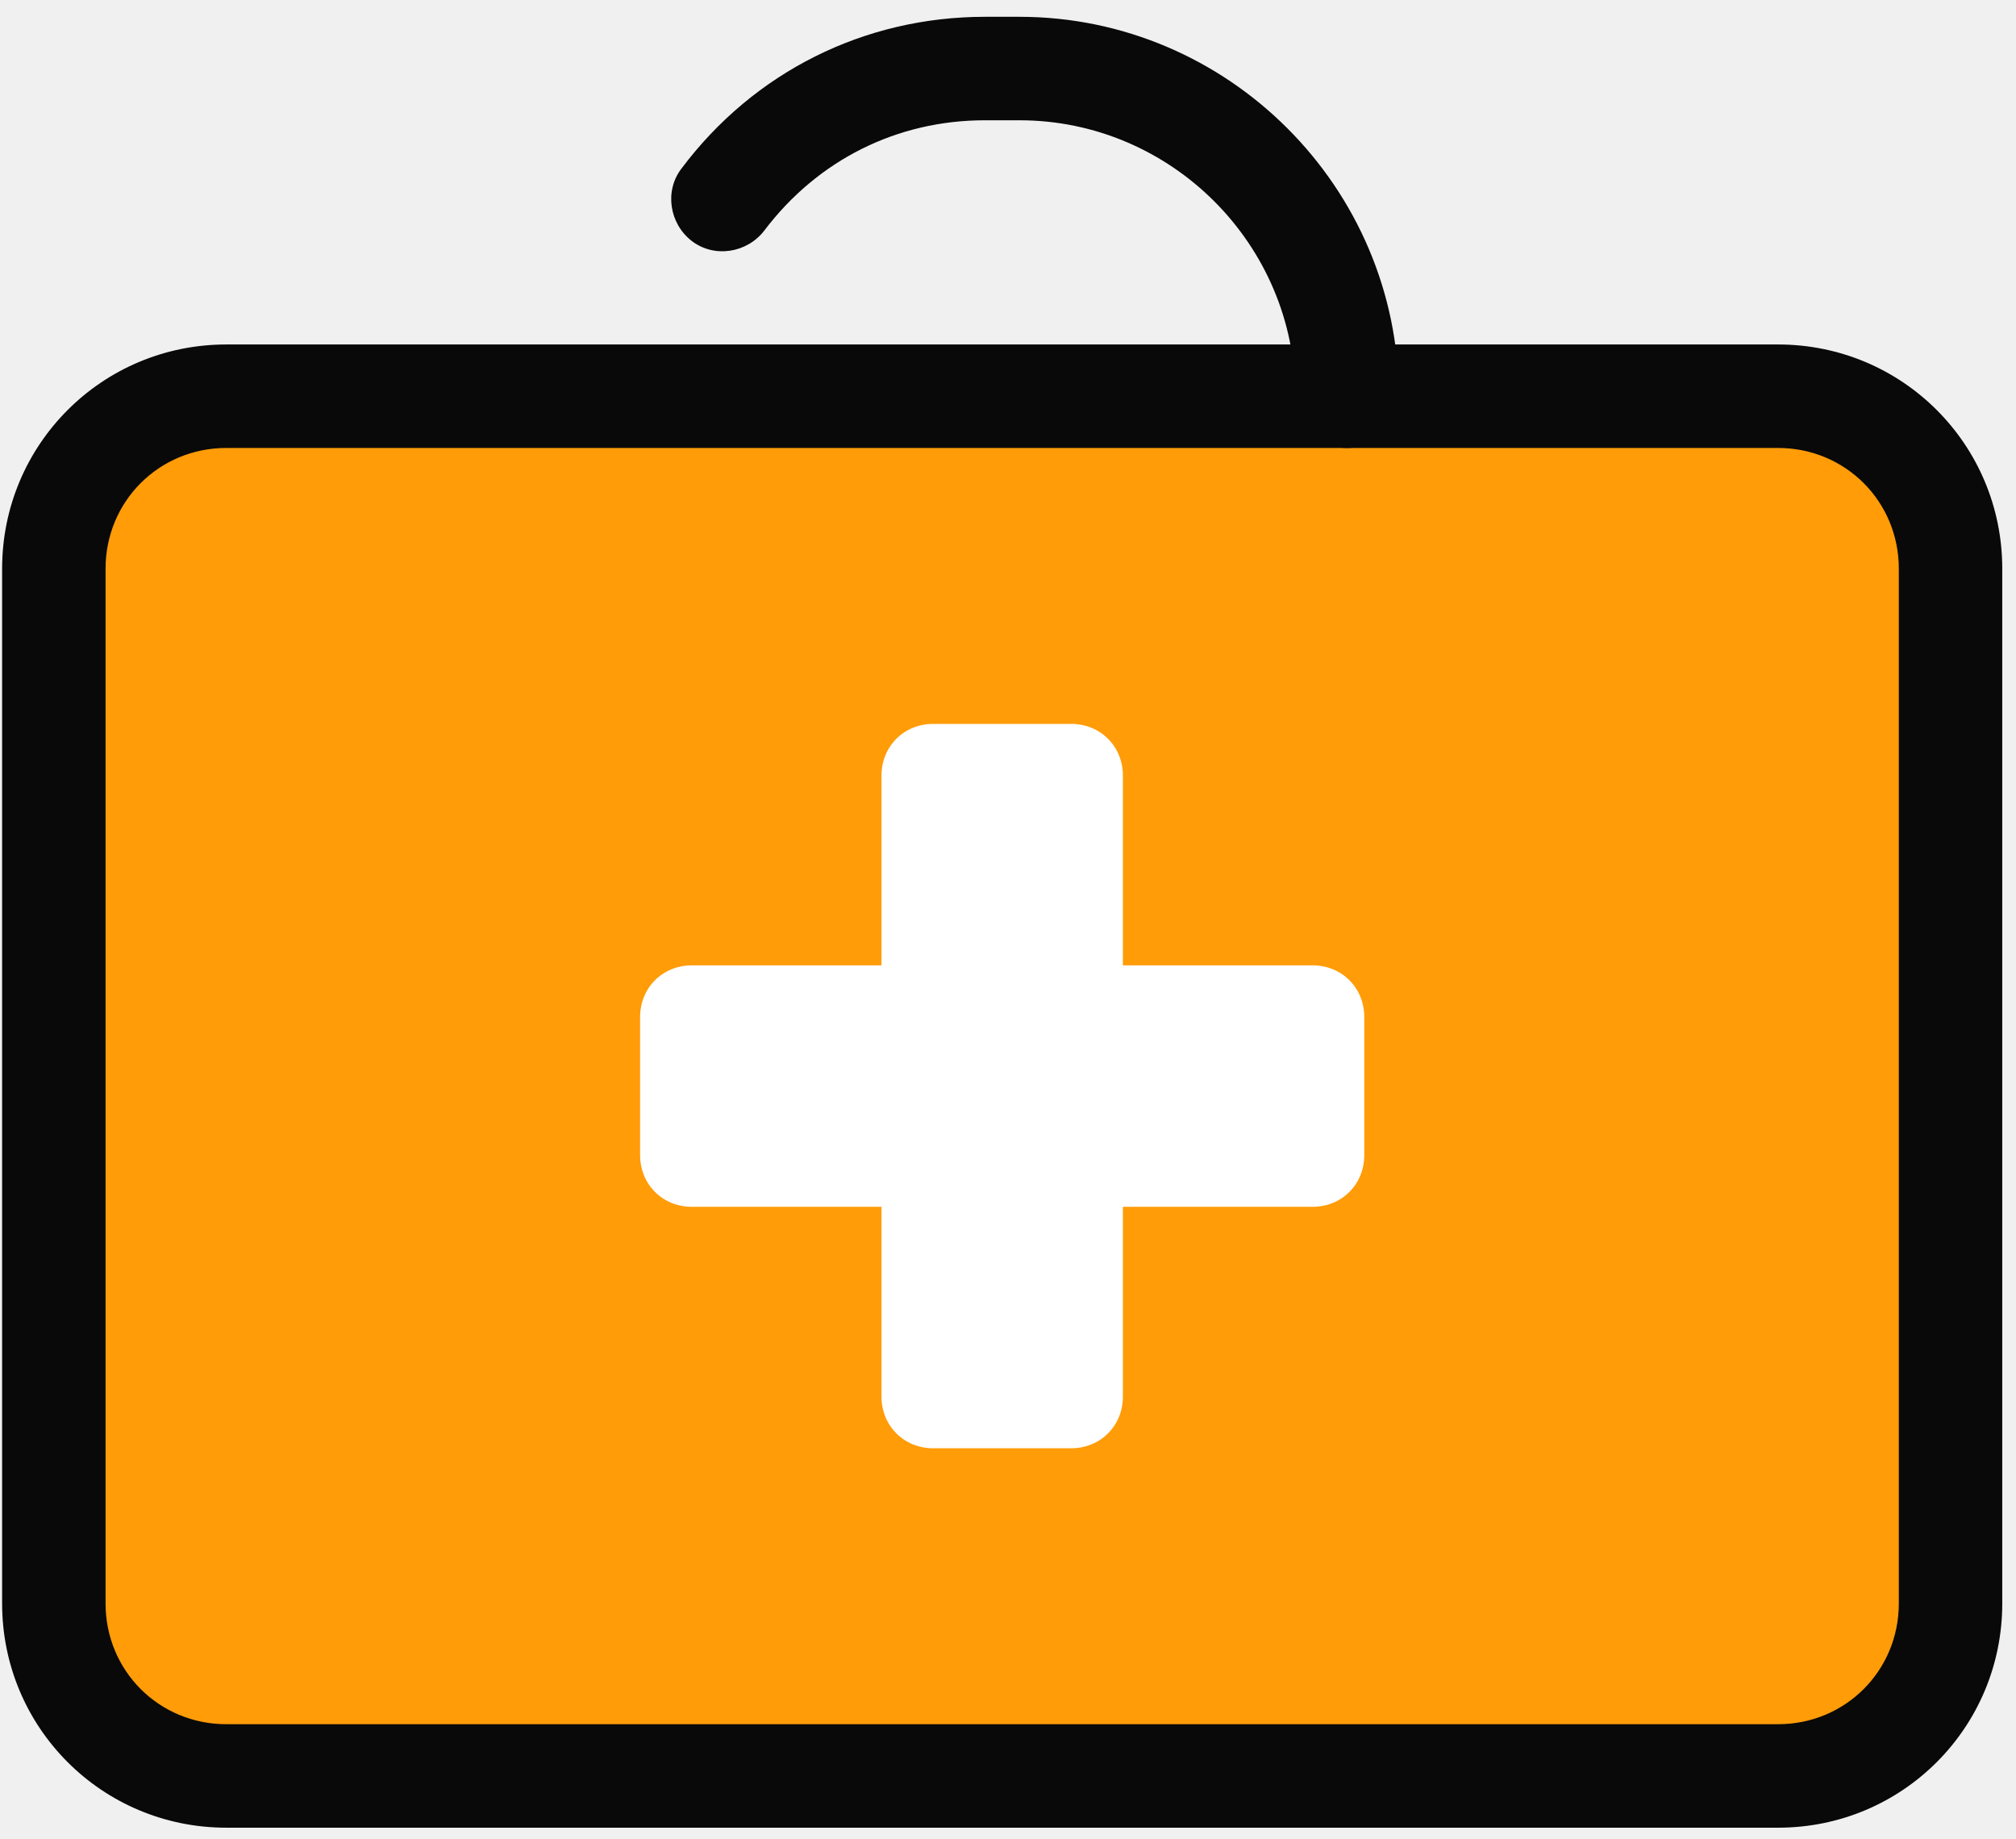
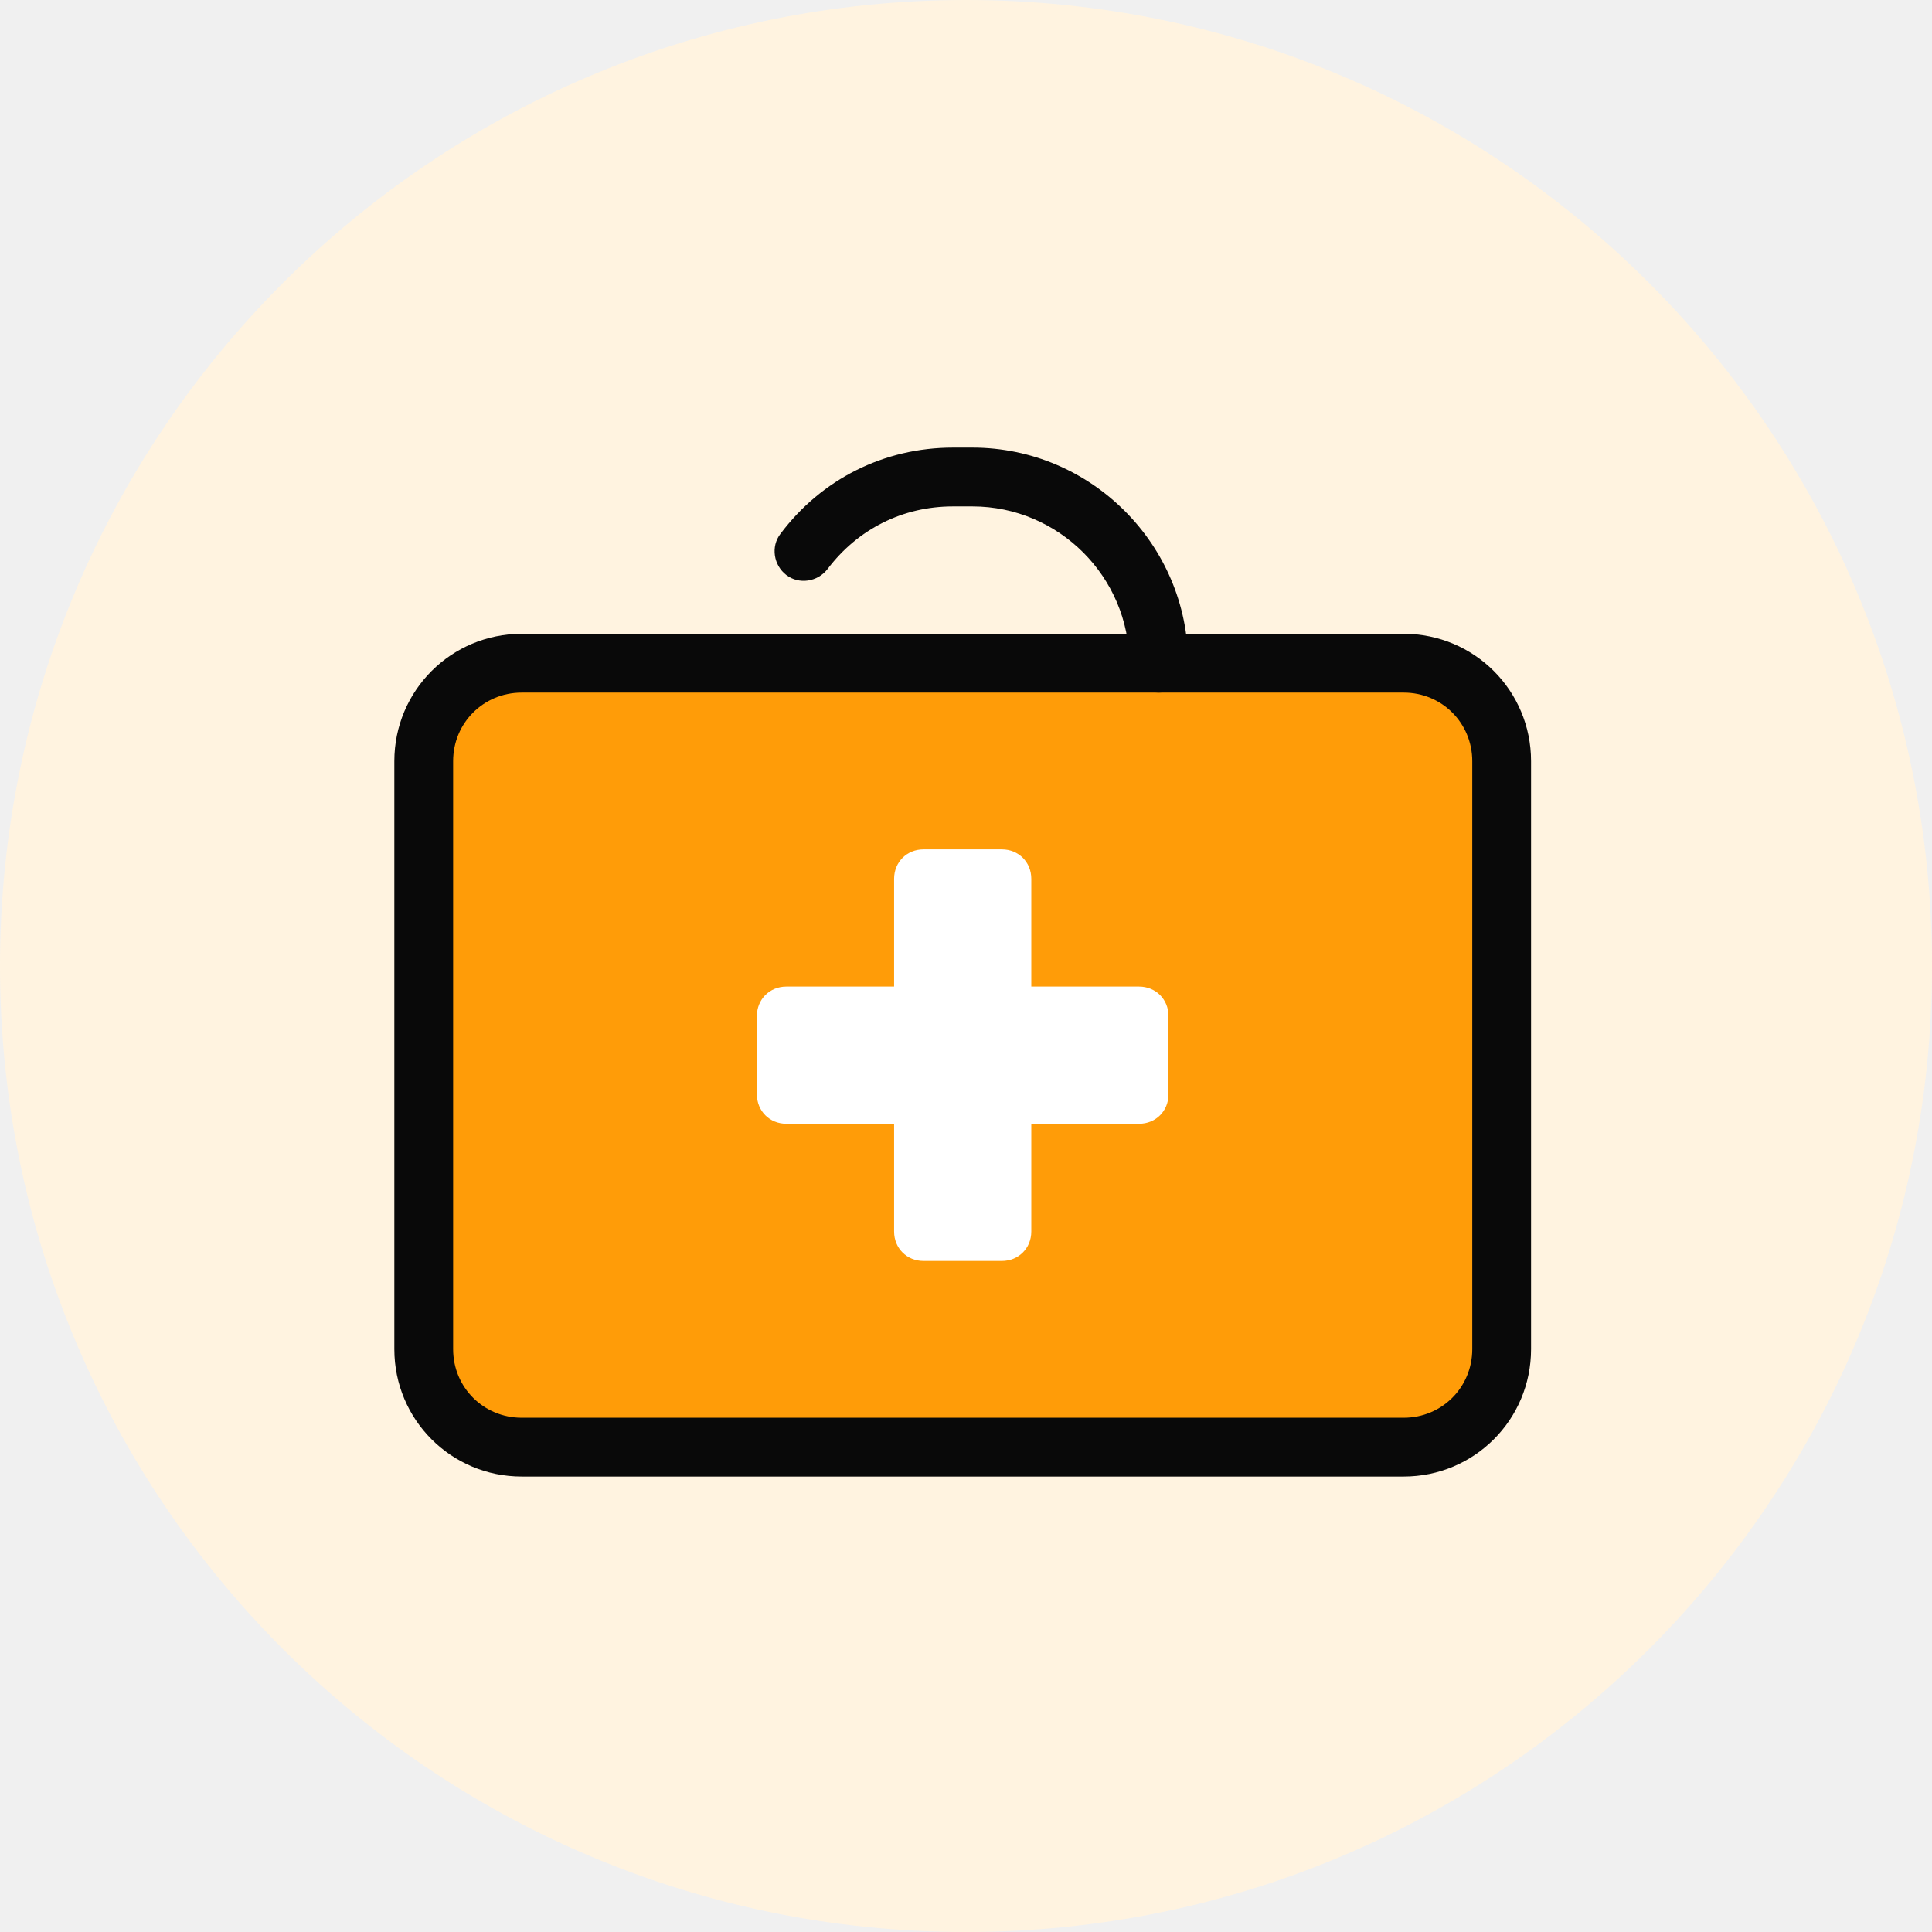
- <svg xmlns="http://www.w3.org/2000/svg" viewBox="0 0 102 93" fill="none">
-   <path d="M89.964 89.835H11.448C6.65 89.835 2.724 85.909 2.724 81.111V28.767C2.724 23.968 6.65 20.043 11.448 20.043H89.964C94.762 20.043 98.688 23.968 98.688 28.767V81.111C98.688 85.909 94.762 89.835 89.964 89.835Z" fill="#FF9C08" />
-   <path d="M89.964 92.452H11.448C5.167 92.452 0.107 87.392 0.107 81.11V28.767C0.107 22.485 5.167 17.425 11.448 17.425H89.964C96.245 17.425 101.305 22.485 101.305 28.767V81.11C101.305 87.392 96.245 92.452 89.964 92.452ZM11.448 22.66C8.045 22.66 5.341 25.364 5.341 28.767V81.11C5.341 84.513 8.045 87.217 11.448 87.217H89.964C93.366 87.217 96.071 84.513 96.071 81.11V28.767C96.071 25.364 93.366 22.66 89.964 22.66H11.448Z" fill="#090909" />
-   <path d="M68.154 22.66C66.671 22.66 65.537 21.526 65.537 20.042C65.537 12.365 59.255 6.084 51.578 6.084H49.833C45.384 6.084 41.371 8.091 38.667 11.667C37.794 12.802 36.137 13.063 35.002 12.191C33.868 11.318 33.607 9.661 34.479 8.527C38.143 3.641 43.727 0.85 49.833 0.85H51.578C62.134 0.85 70.771 9.486 70.771 20.042C70.771 21.526 69.637 22.66 68.154 22.66Z" fill="#090909" />
-   <path d="M66.409 48.832H56.813V39.235C56.813 37.752 55.679 36.618 54.196 36.618H47.216C45.733 36.618 44.599 37.752 44.599 39.235V48.832H35.003C33.52 48.832 32.386 49.966 32.386 51.449V58.428C32.386 59.911 33.52 61.045 35.003 61.045H44.599V70.642C44.599 72.125 45.733 73.259 47.216 73.259H54.196C55.679 73.259 56.813 72.125 56.813 70.642V61.045H66.409C67.892 61.045 69.026 59.911 69.026 58.428V51.449C69.026 49.966 67.892 48.832 66.409 48.832Z" fill="white" />
+ <svg xmlns="http://www.w3.org/2000/svg" width="172" height="172" viewBox="0 0 172 172" fill="none">
+   <g clip-path="url(#clip0_1_285)">
+     <path d="M86 172C133.496 172 172 133.496 172 86C172 38.504 133.496 0 86 0C38.504 0 0 38.504 0 86C0 133.496 38.504 172 86 172Z" fill="#FFF3E0" />
+     <mask id="mask0_1_285" style="mask-type:alpha" maskUnits="userSpaceOnUse" x="0" y="0" width="172" height="172">
+       <path d="M86 172C133.496 172 172 133.496 172 86C172 38.504 133.496 0 86 0C38.504 0 0 38.504 0 86C0 133.496 38.504 172 86 172Z" fill="#F0ECE8" />
+     </mask>
+     <g mask="url(#mask0_1_285)">
+       <path d="M124.964 128.835H46.448C41.65 128.835 37.724 124.909 37.724 120.111V67.766C37.724 62.968 41.65 59.042 46.448 59.042H124.964C129.762 59.042 133.688 62.968 133.688 67.766V120.111C133.688 124.909 129.762 128.835 124.964 128.835Z" fill="#FF9C08" />
+       <path d="M124.964 131.452H46.448C40.167 131.452 35.107 126.392 35.107 120.11V67.766C35.107 61.485 40.167 56.425 46.448 56.425H124.964C131.245 56.425 136.305 61.485 136.305 67.766V120.11C136.305 126.392 131.245 131.452 124.964 131.452ZM46.448 61.66C43.045 61.66 40.341 64.364 40.341 67.766V120.11C40.341 123.513 43.045 126.217 46.448 126.217H124.964C128.366 126.217 131.071 123.513 131.071 120.11V67.766C131.071 64.364 128.366 61.66 124.964 61.66H46.448Z" fill="#090909" />
+       <path d="M103.154 61.66C101.671 61.66 100.537 60.526 100.537 59.042C100.537 51.365 94.255 45.084 86.578 45.084H84.833C80.384 45.084 76.371 47.09 73.667 50.667C72.794 51.801 71.137 52.063 70.002 51.191C68.868 50.318 68.607 48.661 69.479 47.527C73.143 42.641 78.727 39.85 84.833 39.85H86.578C97.134 39.85 105.771 48.486 105.771 59.042C105.771 60.526 104.637 61.66 103.154 61.66Z" fill="#090909" />
+       <path d="M101.409 87.832H91.813V78.235C91.813 76.752 90.679 75.618 89.195 75.618H82.216C80.733 75.618 79.599 76.752 79.599 78.235V87.832H70.003C68.52 87.832 67.385 88.966 67.385 90.449V97.428C67.385 98.911 68.52 100.045 70.003 100.045H79.599V109.642C79.599 111.125 80.733 112.259 82.216 112.259H89.195C90.679 112.259 91.813 111.125 91.813 109.642V100.045H101.409C102.892 100.045 104.026 98.911 104.026 97.428V90.449C104.026 88.966 102.892 87.832 101.409 87.832Z" fill="white" />
+     </g>
+   </g>
+   <defs>
+     <clipPath id="clip0_1_285">
+       <rect width="172" height="172" fill="white" />
+     </clipPath>
+   </defs>
</svg>
